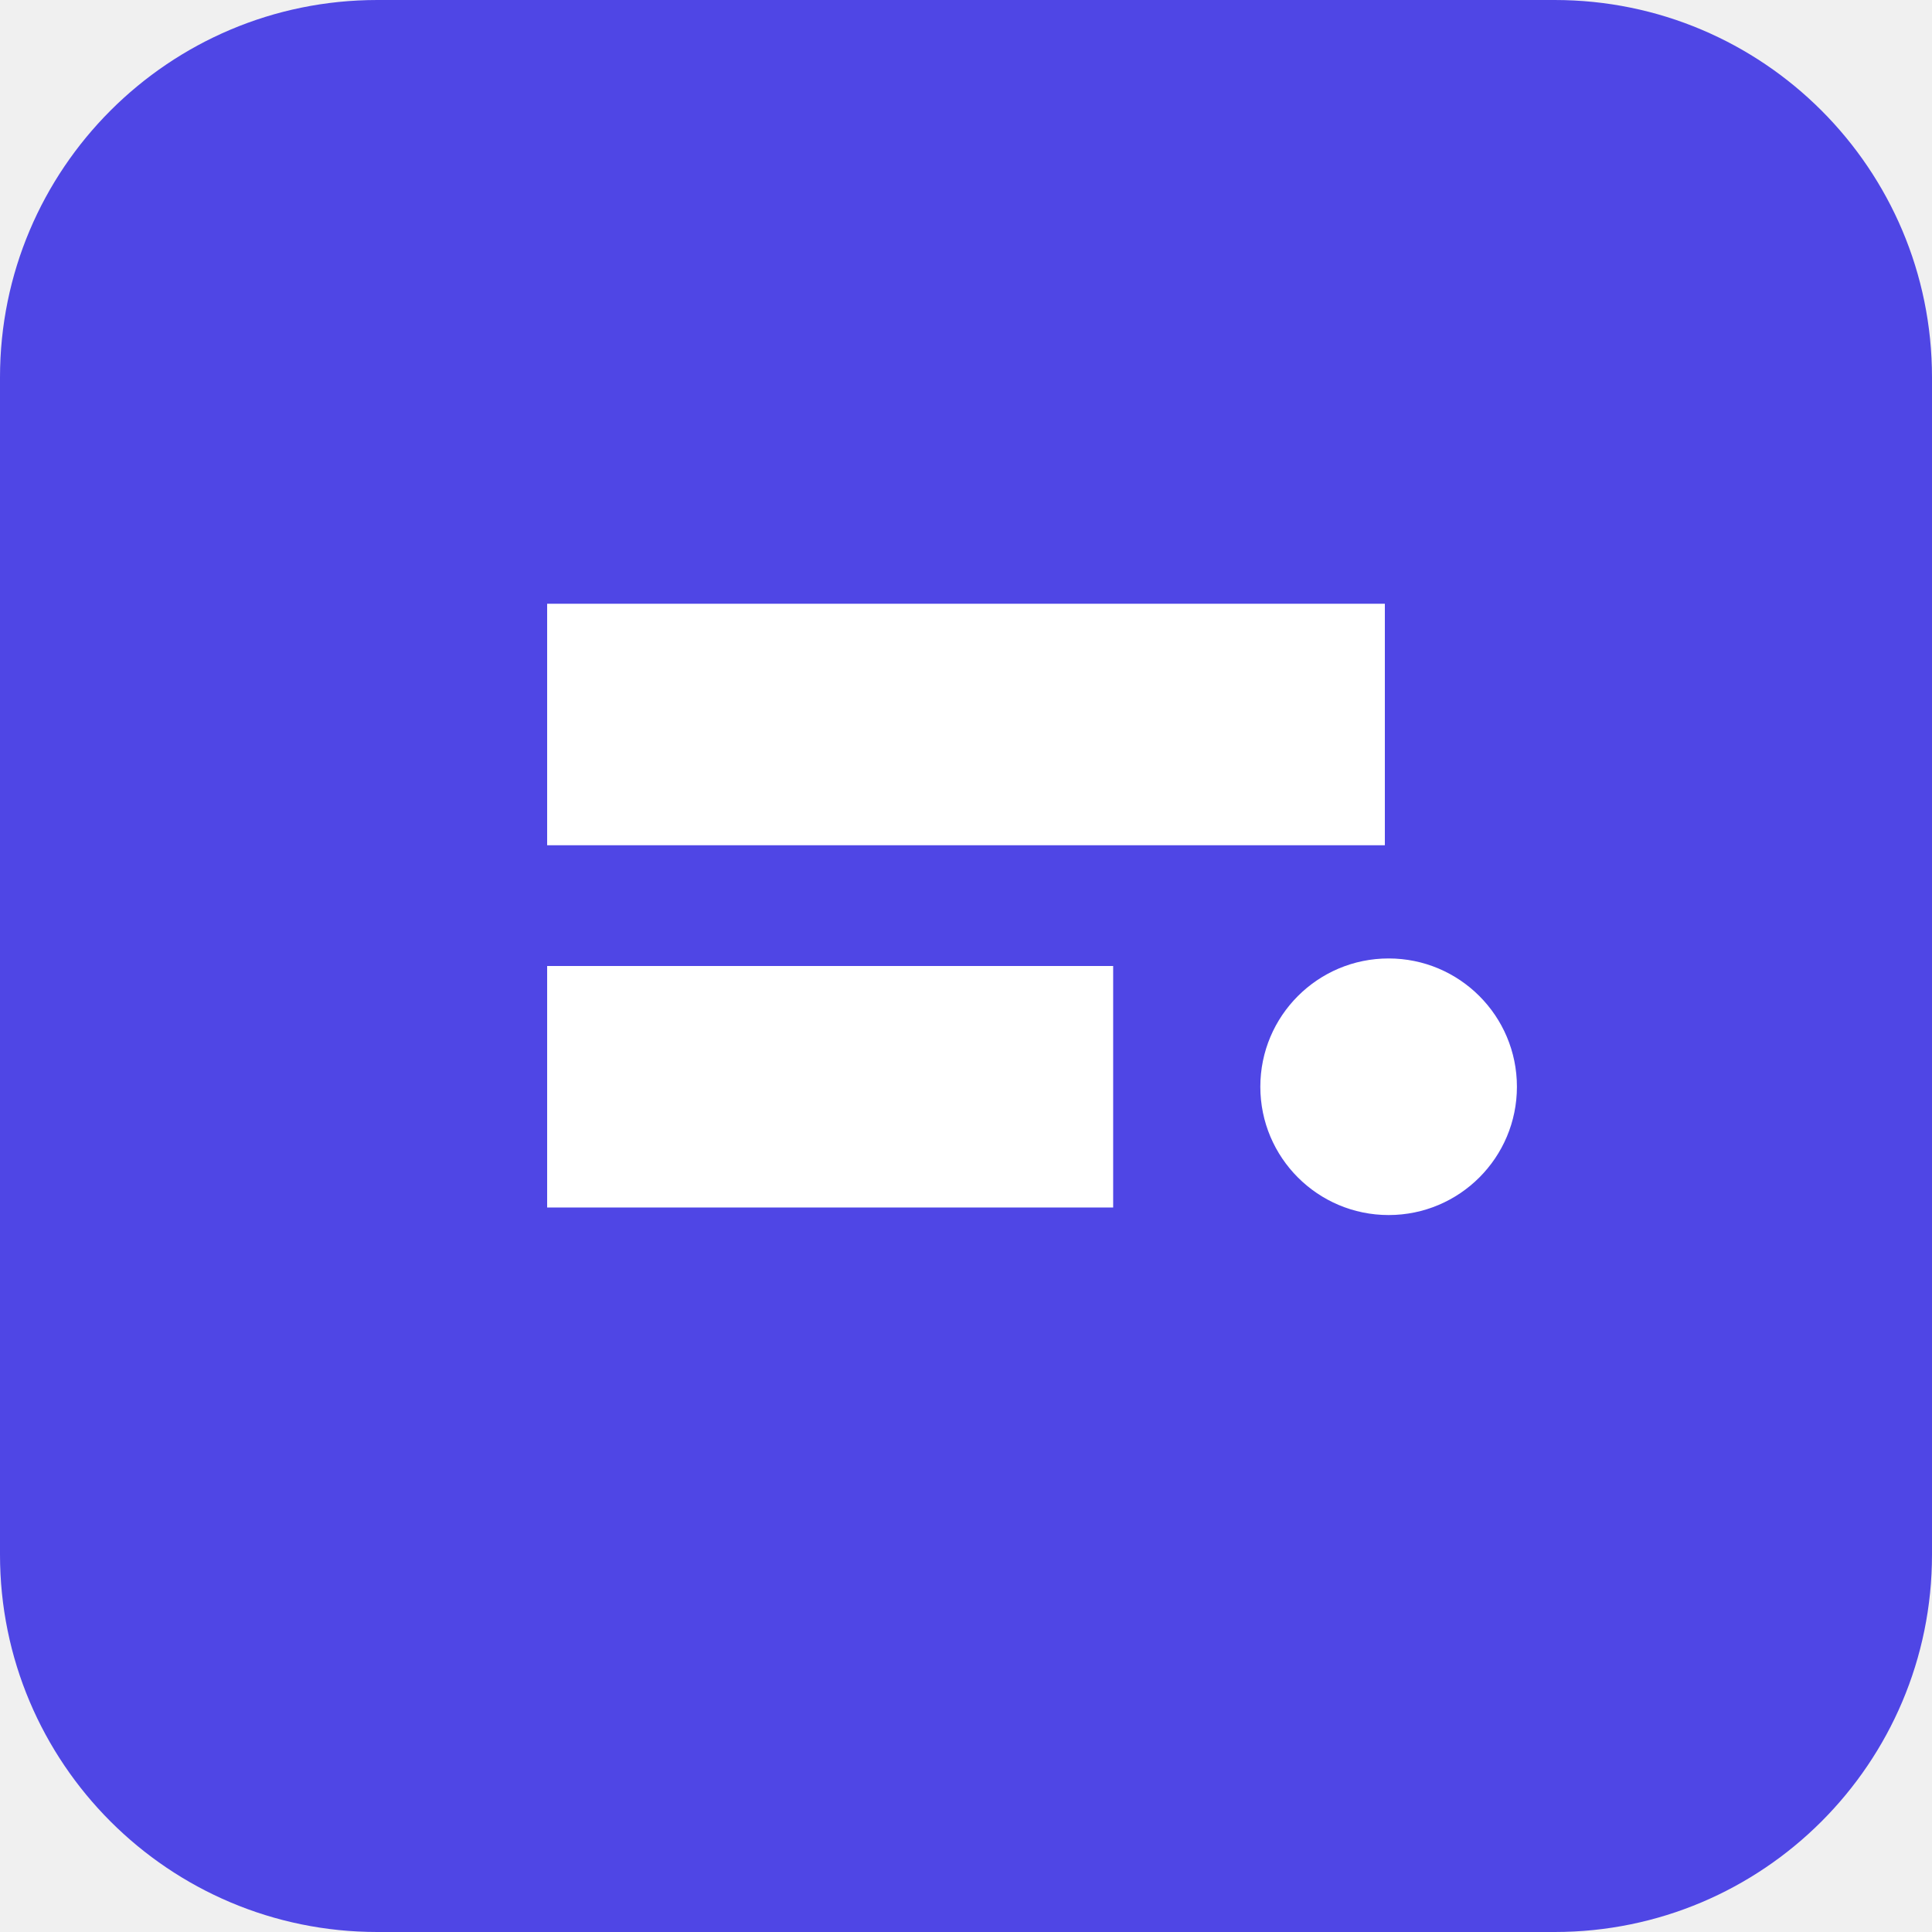
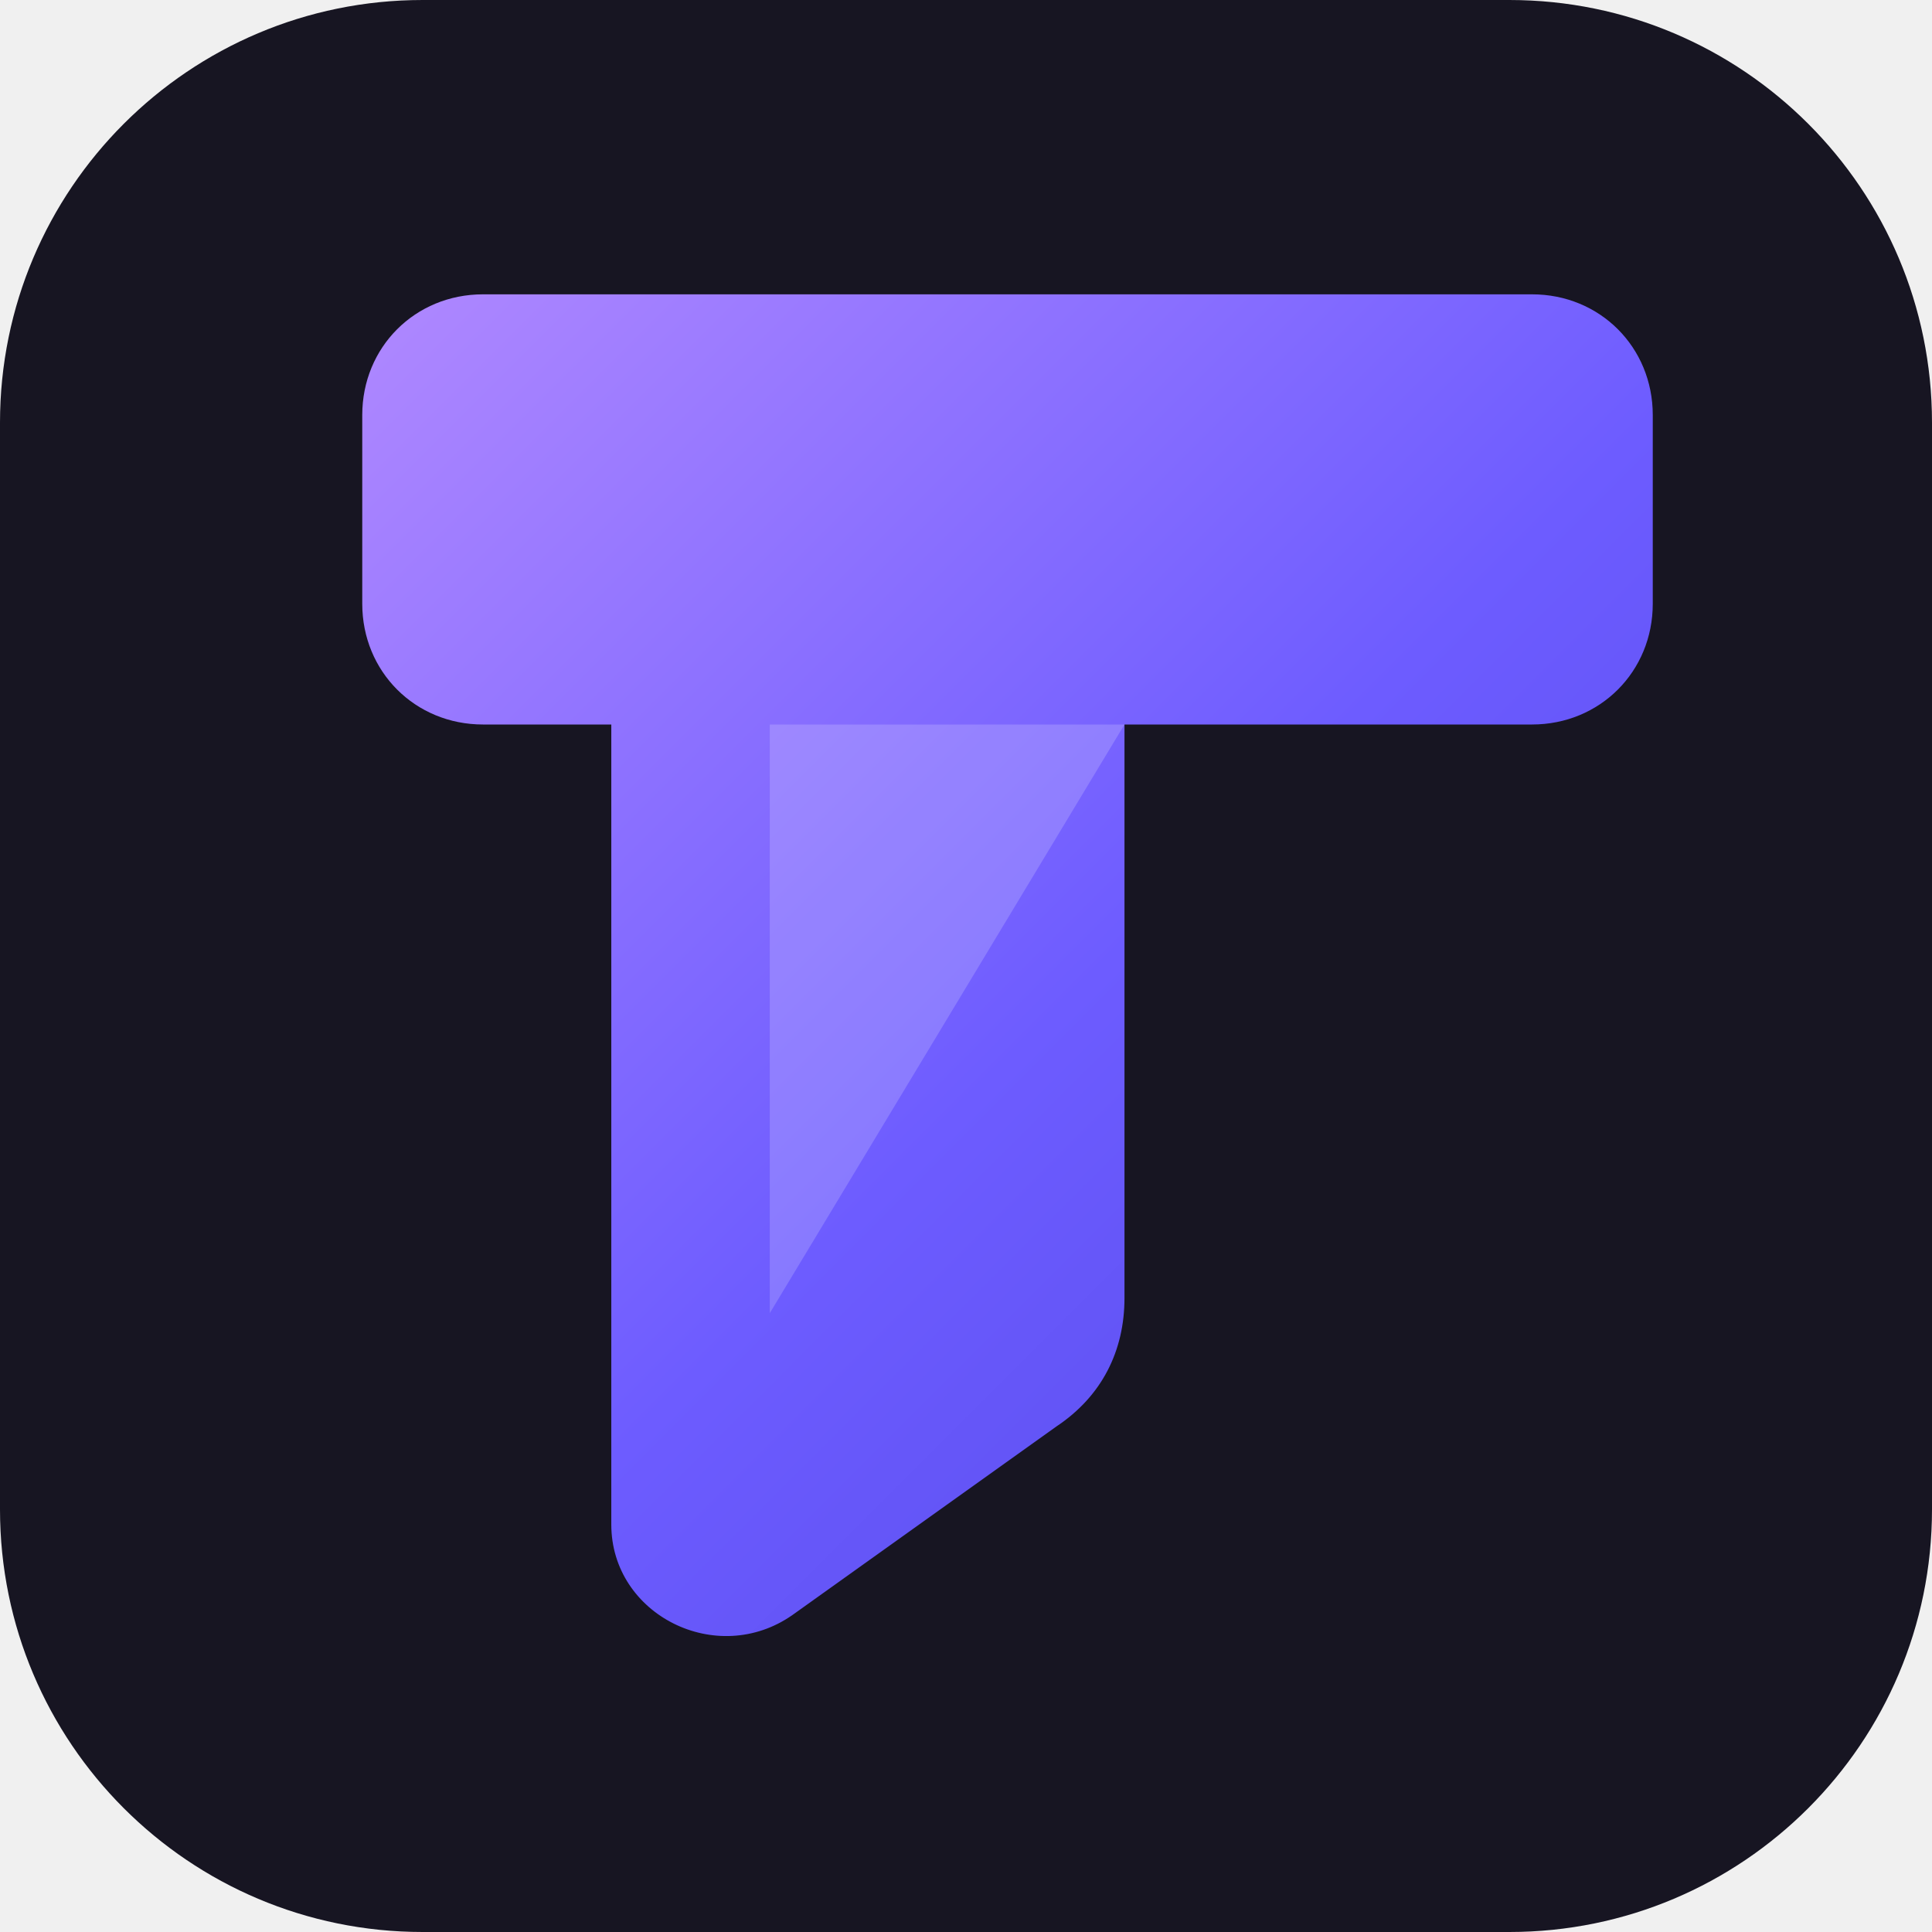
- <svg xmlns="http://www.w3.org/2000/svg" viewBox="0 0 512 512">
-   <rect width="512" height="512" rx="100" fill="#4f46e5" />
-   <path d="M145 160h222v64H145zm0 96h150v64H145z" fill="white" />
-   <circle cx="368" cy="288" r="34" fill="white" />
+ <svg xmlns="http://www.w3.org/2000/svg" viewBox="0 0 256 256" role="img" aria-labelledby="title desc">
+   <defs>
+     <linearGradient id="g" x1="36" y1="36" x2="220" y2="220" gradientUnits="userSpaceOnUse">
+       <stop stop-color="#b58cff" />
+       <stop offset=".55" stop-color="#6d5cff" />
+       <stop offset="1" stop-color="#4f46e5" />
+     </linearGradient>
+   </defs>
+   <rect width="256" height="256" rx="56" fill="#171522" />
+   <path fill="url(#g)" d="M48 55c0-9 7-16 16-16h139c9 0 16 7 16 16v25c0 9-7 16-16 16h-54v76c0 7-3 13-9 17l-35 25c-10 7-24 0-24-12V96H64c-9 0-16-7-16-16V55Z" />
+   <path fill="#fff" opacity=".18" d="M110 96h39l-47 78V96h8Z" />
</svg>
